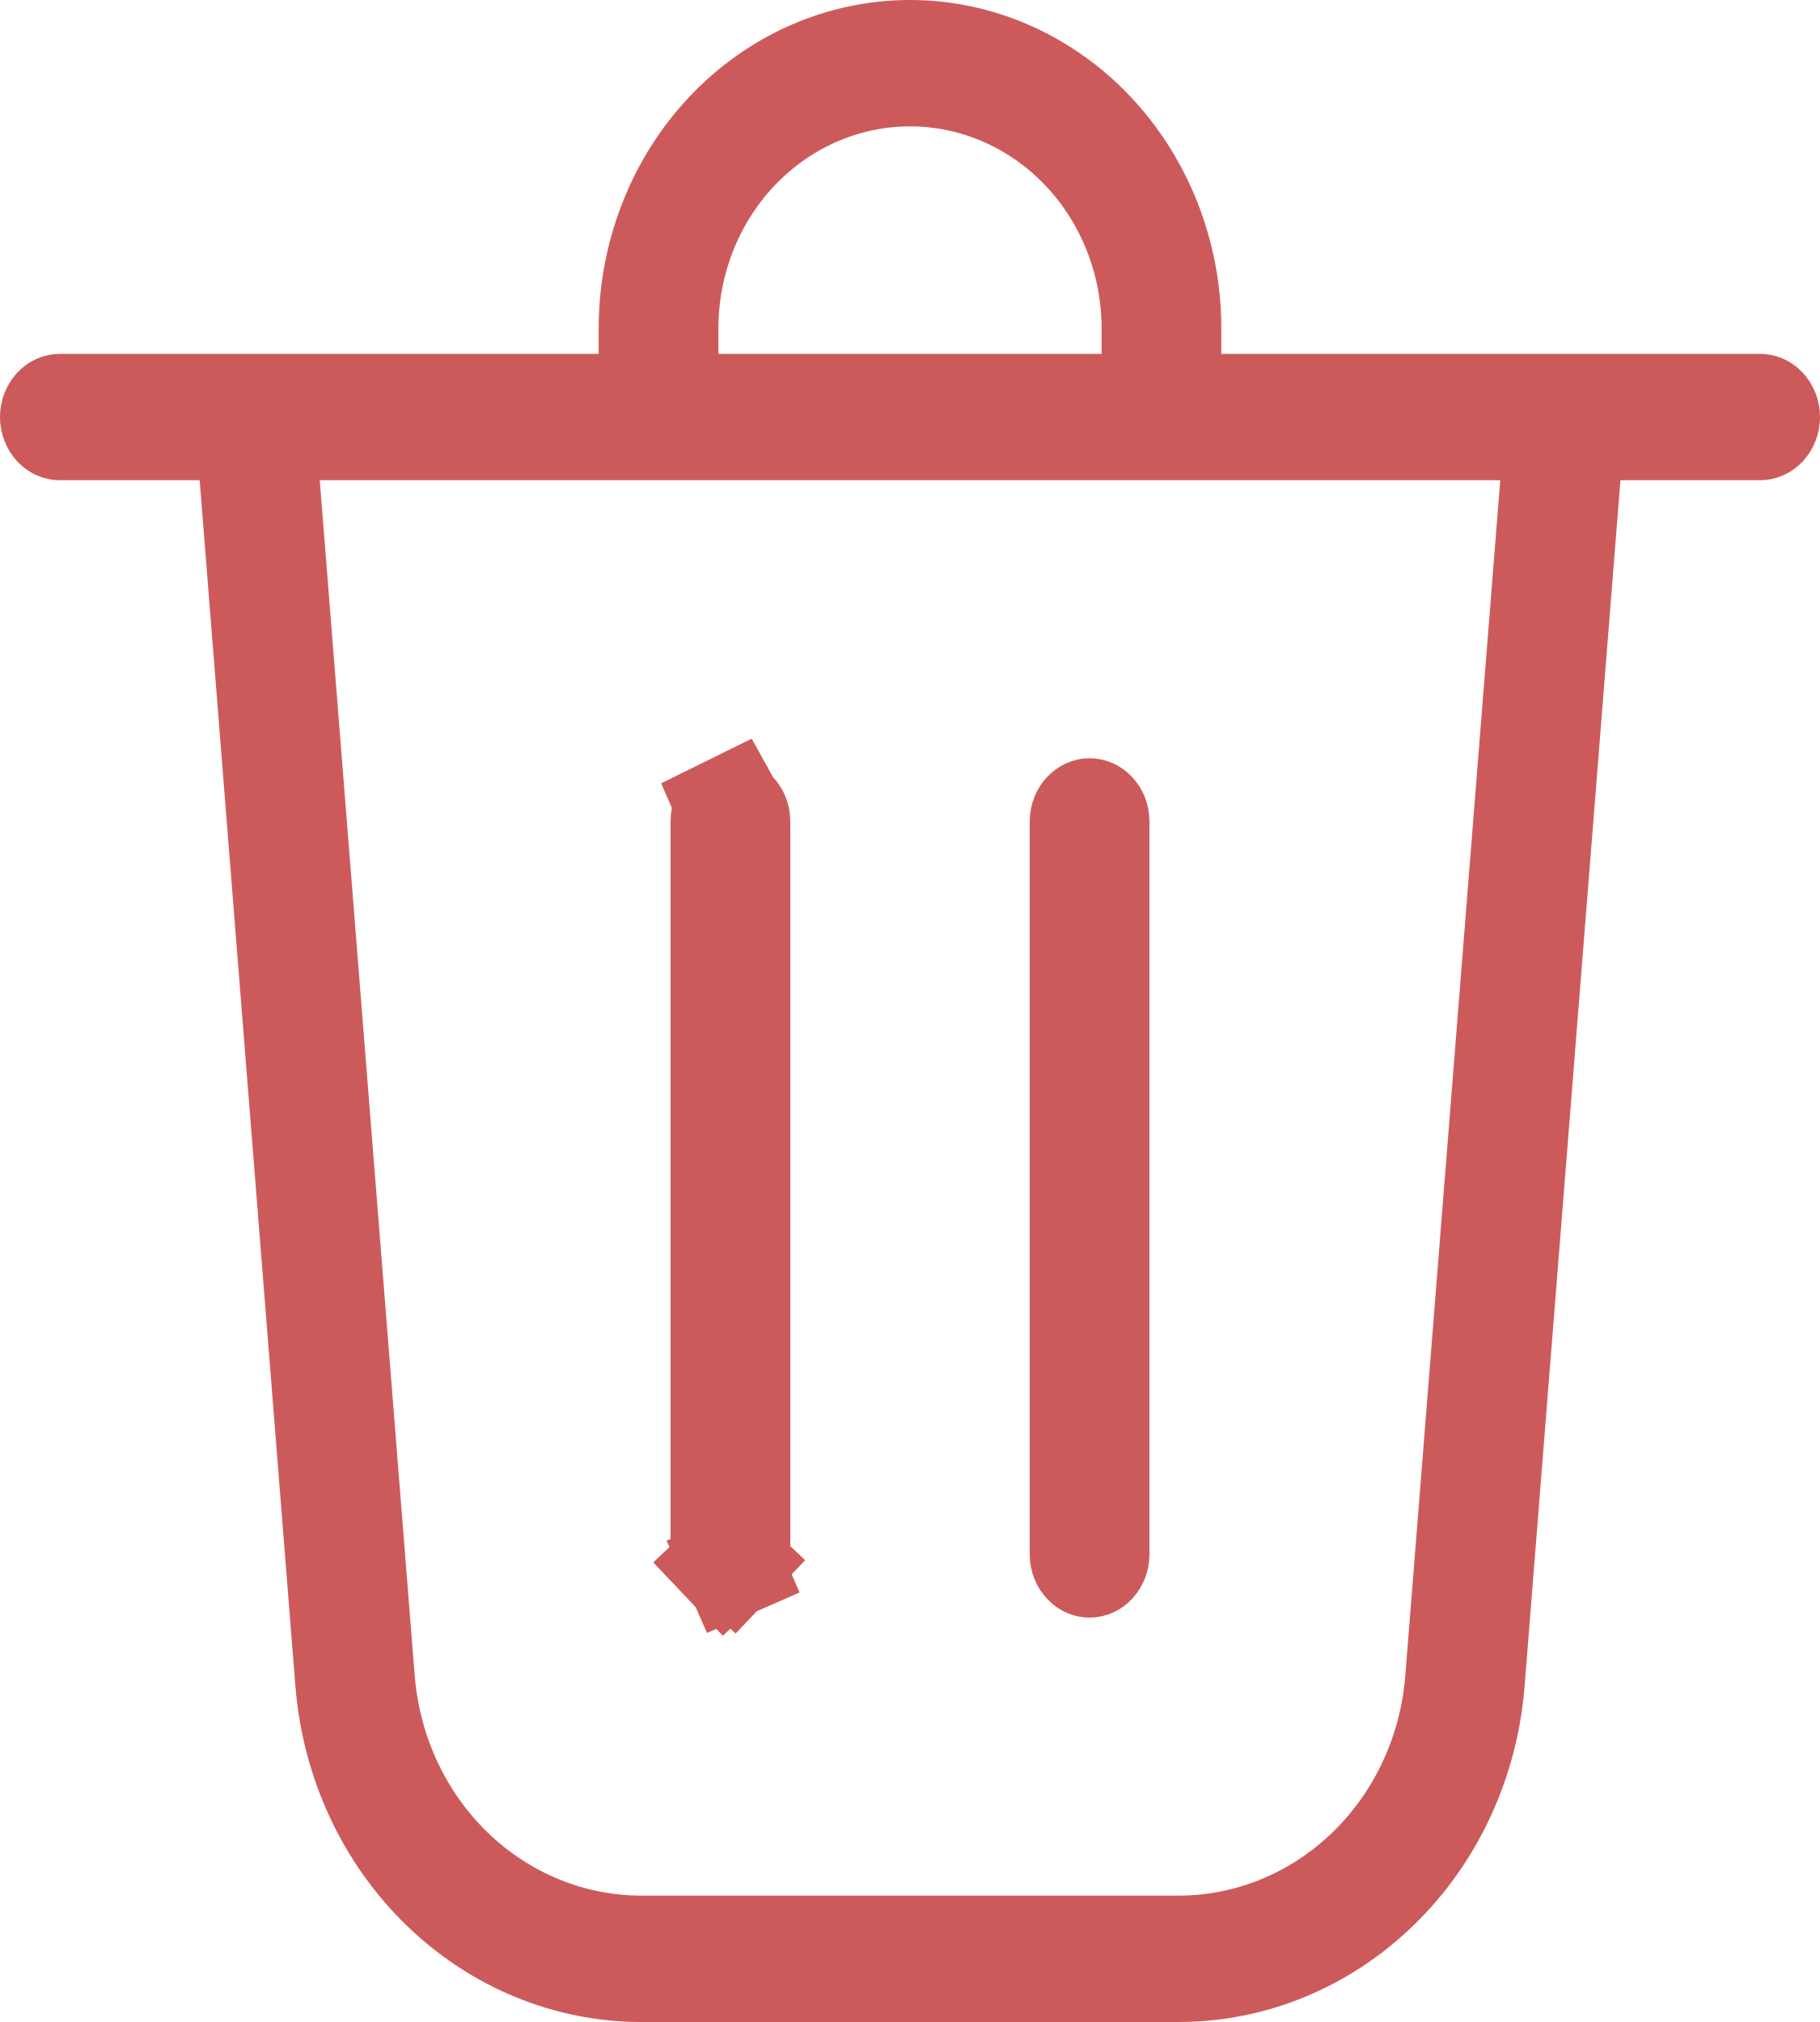
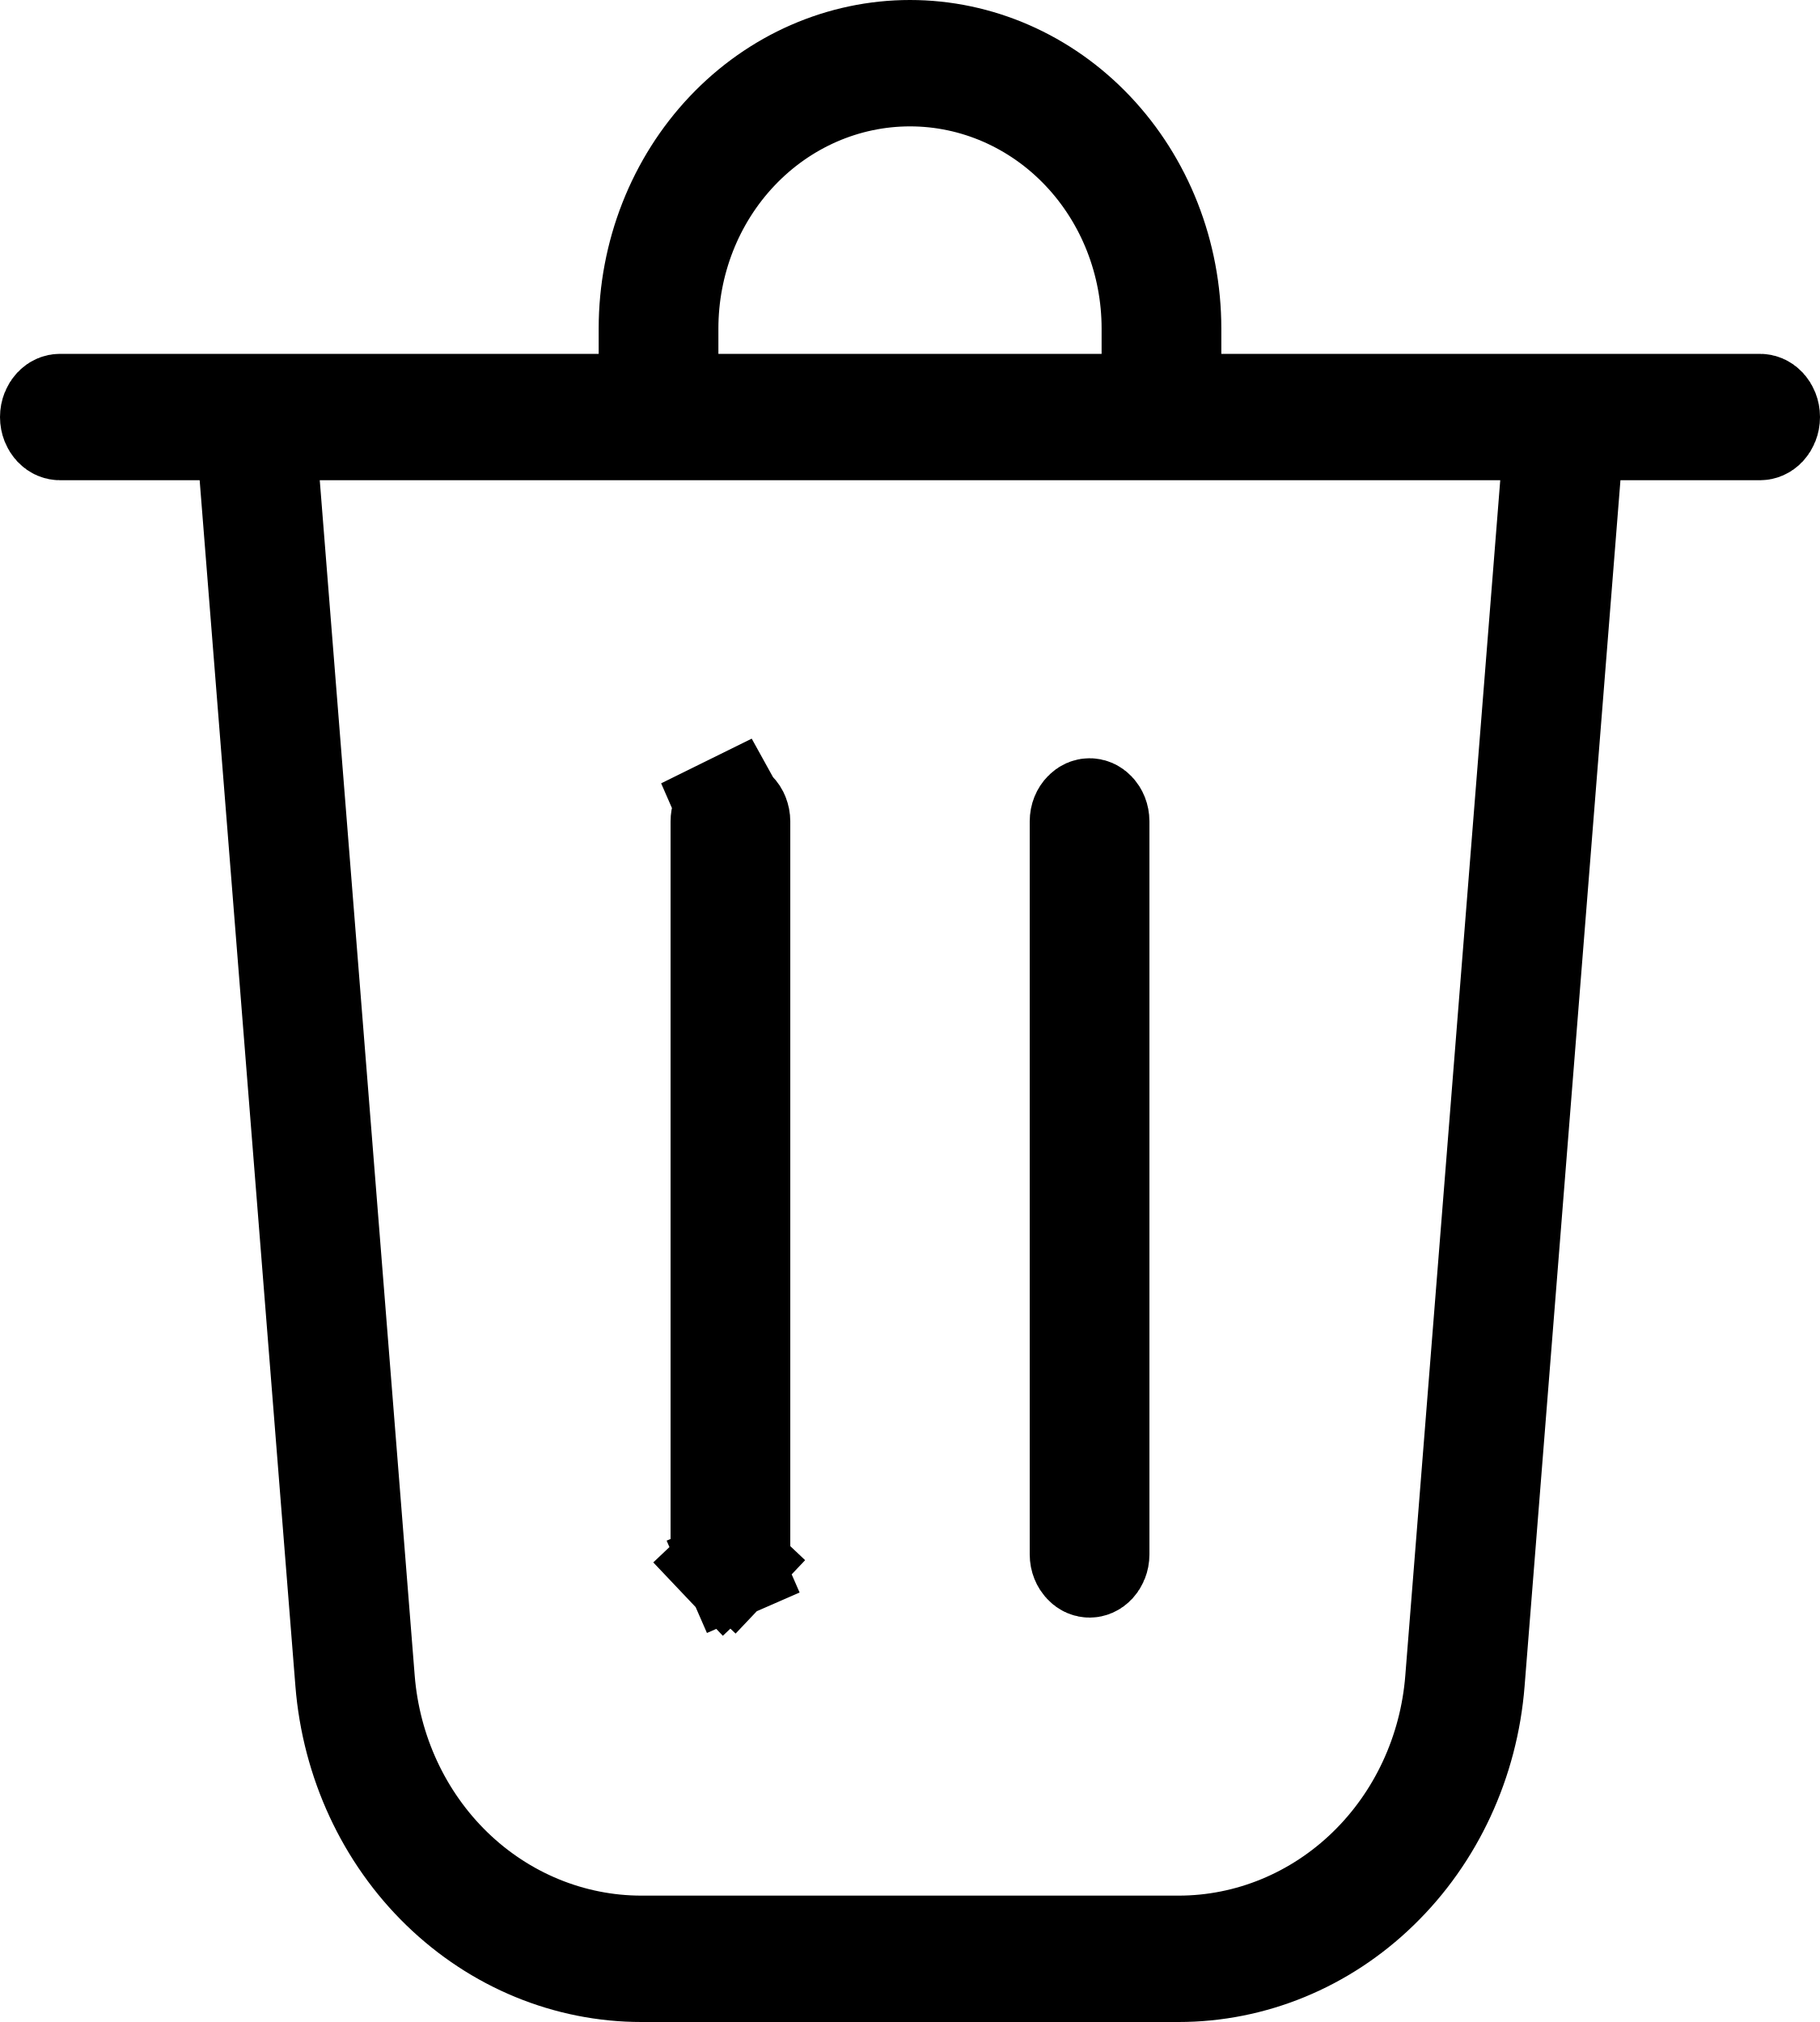
<svg xmlns="http://www.w3.org/2000/svg" viewBox="0 0 18 20" fill="currentColor">
-   <path d="M7.316 8.125C7.316 8.105 7.312 8.086 7.305 8.068C7.299 8.051 7.289 8.037 7.279 8.027C7.27 8.017 7.259 8.01 7.25 8.006C7.241 8.002 7.232 8 7.224 8C7.215 8 7.207 8.002 7.197 8.006M7.316 8.125L7.197 8.006M7.316 8.125V15.375C7.316 15.395 7.312 15.414 7.305 15.431C7.299 15.449 7.289 15.463 7.279 15.473L7.619 15.795L7.279 15.473C7.27 15.483 7.259 15.49 7.25 15.494L7.45 15.952L7.25 15.494C7.241 15.498 7.232 15.5 7.224 15.5C7.215 15.5 7.207 15.498 7.197 15.494C7.188 15.49 7.178 15.483 7.168 15.473L6.805 15.817L7.168 15.473C7.158 15.463 7.149 15.449 7.142 15.431C7.135 15.414 7.132 15.395 7.132 15.375V8.125C7.132 8.105 7.135 8.086 7.142 8.068C7.149 8.051 7.158 8.037 7.168 8.027C7.178 8.017 7.188 8.01 7.197 8.006M7.316 8.125L6.997 7.548L7.197 8.006M6.605 3.5V4H7.105H10.895H11.395V3.5V3.25C11.395 2.595 11.149 1.963 10.703 1.492C10.256 1.02 9.644 0.75 9 0.75C8.356 0.75 7.744 1.02 7.297 1.492L7.66 1.836L7.297 1.492C6.851 1.963 6.605 2.595 6.605 3.25V3.5ZM5.921 4H6.421V3.5V3.25C6.421 2.512 6.699 1.81 7.186 1.296C7.672 0.783 8.325 0.5 9 0.5C9.675 0.5 10.328 0.783 10.814 1.296C11.301 1.81 11.579 2.512 11.579 3.25V3.5V4H12.079H17.408C17.423 4 17.444 4.006 17.464 4.027C17.484 4.049 17.5 4.083 17.5 4.125C17.5 4.167 17.484 4.201 17.464 4.223C17.444 4.244 17.423 4.25 17.408 4.25H16.026H15.564L15.528 4.71L14.58 16.638C14.58 16.638 14.58 16.638 14.58 16.638C14.518 17.427 14.177 18.157 13.633 18.684C13.09 19.212 12.384 19.5 11.656 19.5H6.344C6.344 19.5 6.344 19.5 6.344 19.5C5.616 19.5 4.911 19.212 4.367 18.684C3.823 18.156 3.483 17.427 3.42 16.638C3.42 16.638 3.42 16.638 3.42 16.638L2.473 4.71L2.436 4.25H1.974H0.592C0.577 4.25 0.556 4.244 0.536 4.223C0.516 4.201 0.5 4.167 0.5 4.125C0.5 4.083 0.516 4.049 0.536 4.027C0.556 4.006 0.577 4 0.592 4H5.921ZM6.344 19.25H6.344H11.656C11.656 19.25 11.656 19.25 11.656 19.25C12.354 19.25 13.022 18.973 13.528 18.482C14.033 17.992 14.341 17.324 14.397 16.613L14.397 16.613L15.336 4.79L15.379 4.25H14.838H3.162H2.621L2.664 4.79L3.603 16.613L4.1 16.574L3.603 16.613C3.66 17.324 3.967 17.991 4.472 18.482C4.978 18.973 5.646 19.25 6.344 19.25ZM10.776 8C10.793 8 10.812 8.006 10.832 8.027C10.852 8.048 10.868 8.082 10.868 8.125V15.375C10.868 15.417 10.852 15.451 10.832 15.473C10.812 15.494 10.792 15.5 10.776 15.5C10.761 15.5 10.74 15.494 10.721 15.473C10.7 15.451 10.684 15.417 10.684 15.375V8.125C10.684 8.082 10.7 8.048 10.721 8.027C10.741 8.006 10.76 8 10.776 8Z" stroke="#CD5A5A" />
+   <path d="M7.316 8.125C7.316 8.105 7.312 8.086 7.305 8.068C7.299 8.051 7.289 8.037 7.279 8.027C7.27 8.017 7.259 8.01 7.25 8.006C7.241 8.002 7.232 8 7.224 8C7.215 8 7.207 8.002 7.197 8.006M7.316 8.125L7.197 8.006M7.316 8.125V15.375C7.316 15.395 7.312 15.414 7.305 15.431C7.299 15.449 7.289 15.463 7.279 15.473L7.619 15.795L7.279 15.473C7.27 15.483 7.259 15.49 7.25 15.494L7.45 15.952L7.25 15.494C7.241 15.498 7.232 15.5 7.224 15.5C7.215 15.5 7.207 15.498 7.197 15.494C7.188 15.49 7.178 15.483 7.168 15.473L6.805 15.817L7.168 15.473C7.158 15.463 7.149 15.449 7.142 15.431C7.135 15.414 7.132 15.395 7.132 15.375V8.125C7.132 8.105 7.135 8.086 7.142 8.068C7.149 8.051 7.158 8.037 7.168 8.027C7.178 8.017 7.188 8.01 7.197 8.006M7.316 8.125L6.997 7.548L7.197 8.006M6.605 3.5V4H7.105H10.895H11.395V3.5V3.25C11.395 2.595 11.149 1.963 10.703 1.492C10.256 1.02 9.644 0.75 9 0.75C8.356 0.75 7.744 1.02 7.297 1.492L7.66 1.836L7.297 1.492C6.851 1.963 6.605 2.595 6.605 3.25V3.5ZM5.921 4H6.421V3.5V3.25C6.421 2.512 6.699 1.81 7.186 1.296C7.672 0.783 8.325 0.5 9 0.5C9.675 0.5 10.328 0.783 10.814 1.296C11.301 1.81 11.579 2.512 11.579 3.25V3.5V4H12.079H17.408C17.423 4 17.444 4.006 17.464 4.027C17.484 4.049 17.5 4.083 17.5 4.125C17.5 4.167 17.484 4.201 17.464 4.223C17.444 4.244 17.423 4.25 17.408 4.25H16.026H15.564L15.528 4.71L14.58 16.638C14.58 16.638 14.58 16.638 14.58 16.638C14.518 17.427 14.177 18.157 13.633 18.684C13.09 19.212 12.384 19.5 11.656 19.5H6.344C6.344 19.5 6.344 19.5 6.344 19.5C5.616 19.5 4.911 19.212 4.367 18.684C3.823 18.156 3.483 17.427 3.42 16.638C3.42 16.638 3.42 16.638 3.42 16.638L2.473 4.71L2.436 4.25H1.974H0.592C0.577 4.25 0.556 4.244 0.536 4.223C0.516 4.201 0.5 4.167 0.5 4.125C0.5 4.083 0.516 4.049 0.536 4.027C0.556 4.006 0.577 4 0.592 4H5.921ZM6.344 19.25H6.344H11.656C11.656 19.25 11.656 19.25 11.656 19.25C12.354 19.25 13.022 18.973 13.528 18.482C14.033 17.992 14.341 17.324 14.397 16.613L14.397 16.613L15.336 4.79L15.379 4.25H14.838H3.162H2.621L2.664 4.79L3.603 16.613L4.1 16.574L3.603 16.613C3.66 17.324 3.967 17.991 4.472 18.482C4.978 18.973 5.646 19.25 6.344 19.25ZM10.776 8C10.793 8 10.812 8.006 10.832 8.027C10.852 8.048 10.868 8.082 10.868 8.125V15.375C10.868 15.417 10.852 15.451 10.832 15.473C10.812 15.494 10.792 15.5 10.776 15.5C10.761 15.5 10.74 15.494 10.721 15.473C10.7 15.451 10.684 15.417 10.684 15.375V8.125C10.684 8.082 10.7 8.048 10.721 8.027C10.741 8.006 10.76 8 10.776 8Z" stroke="currentColor" />
</svg>
